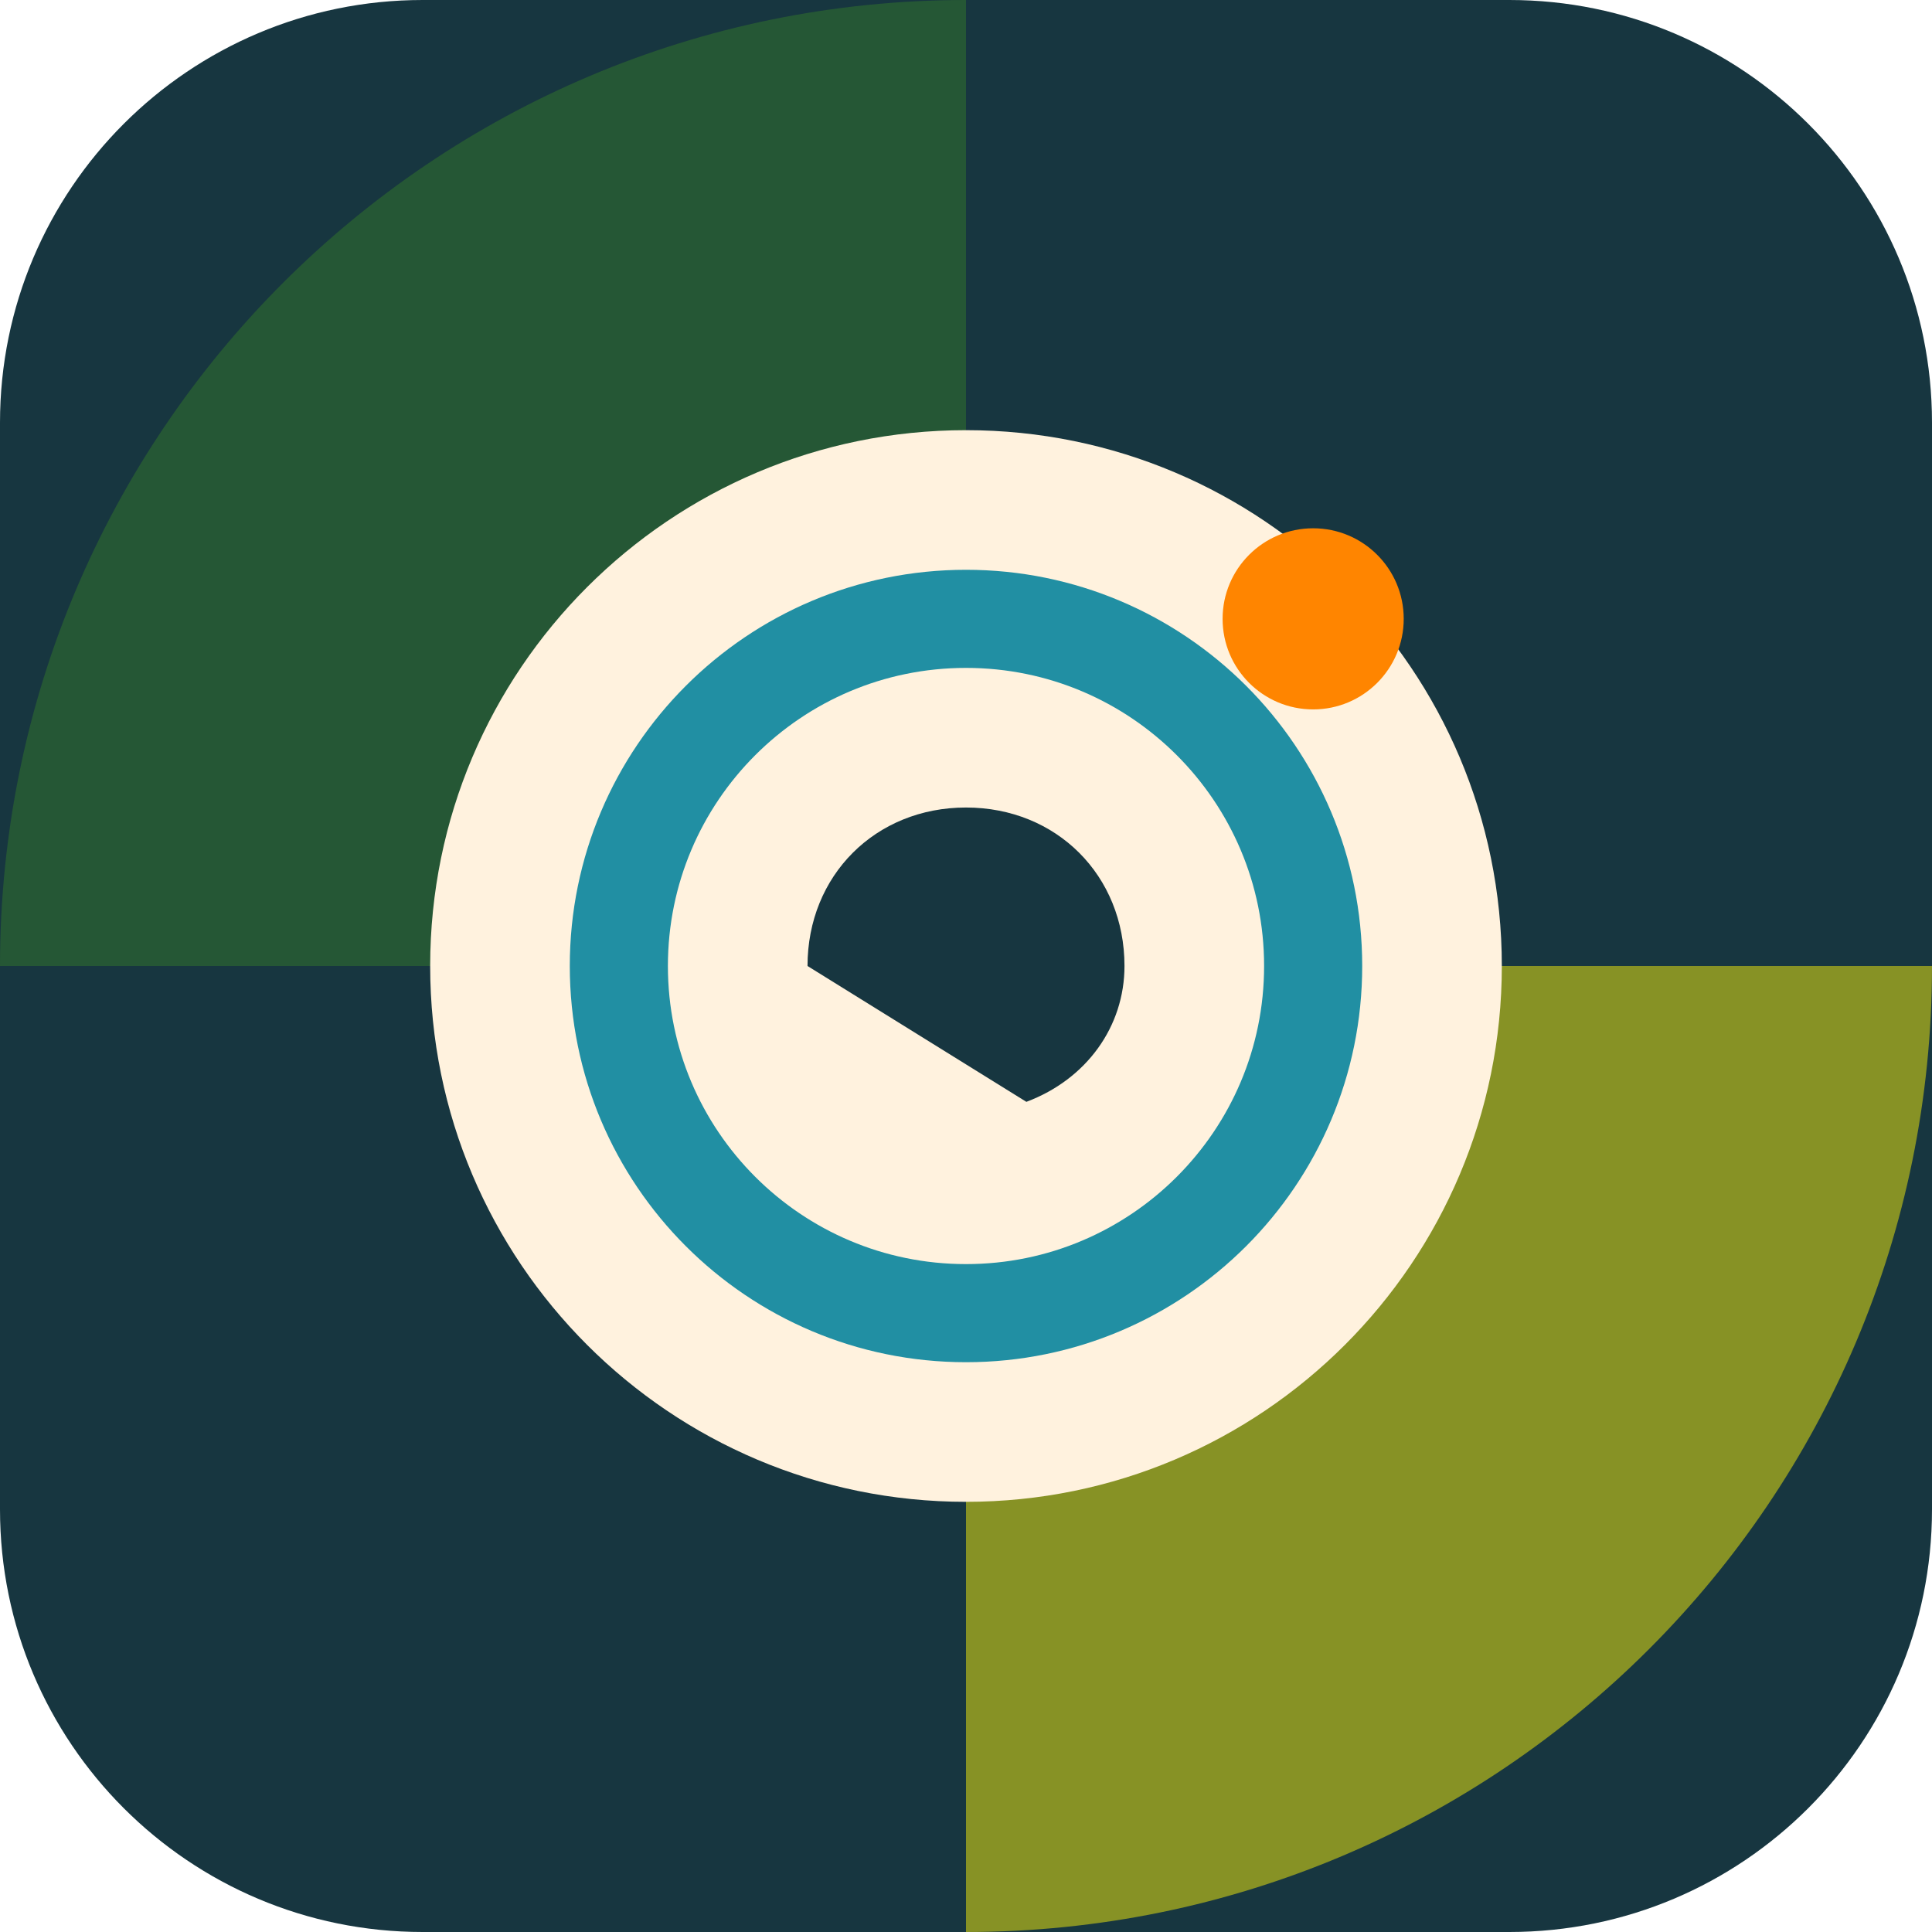
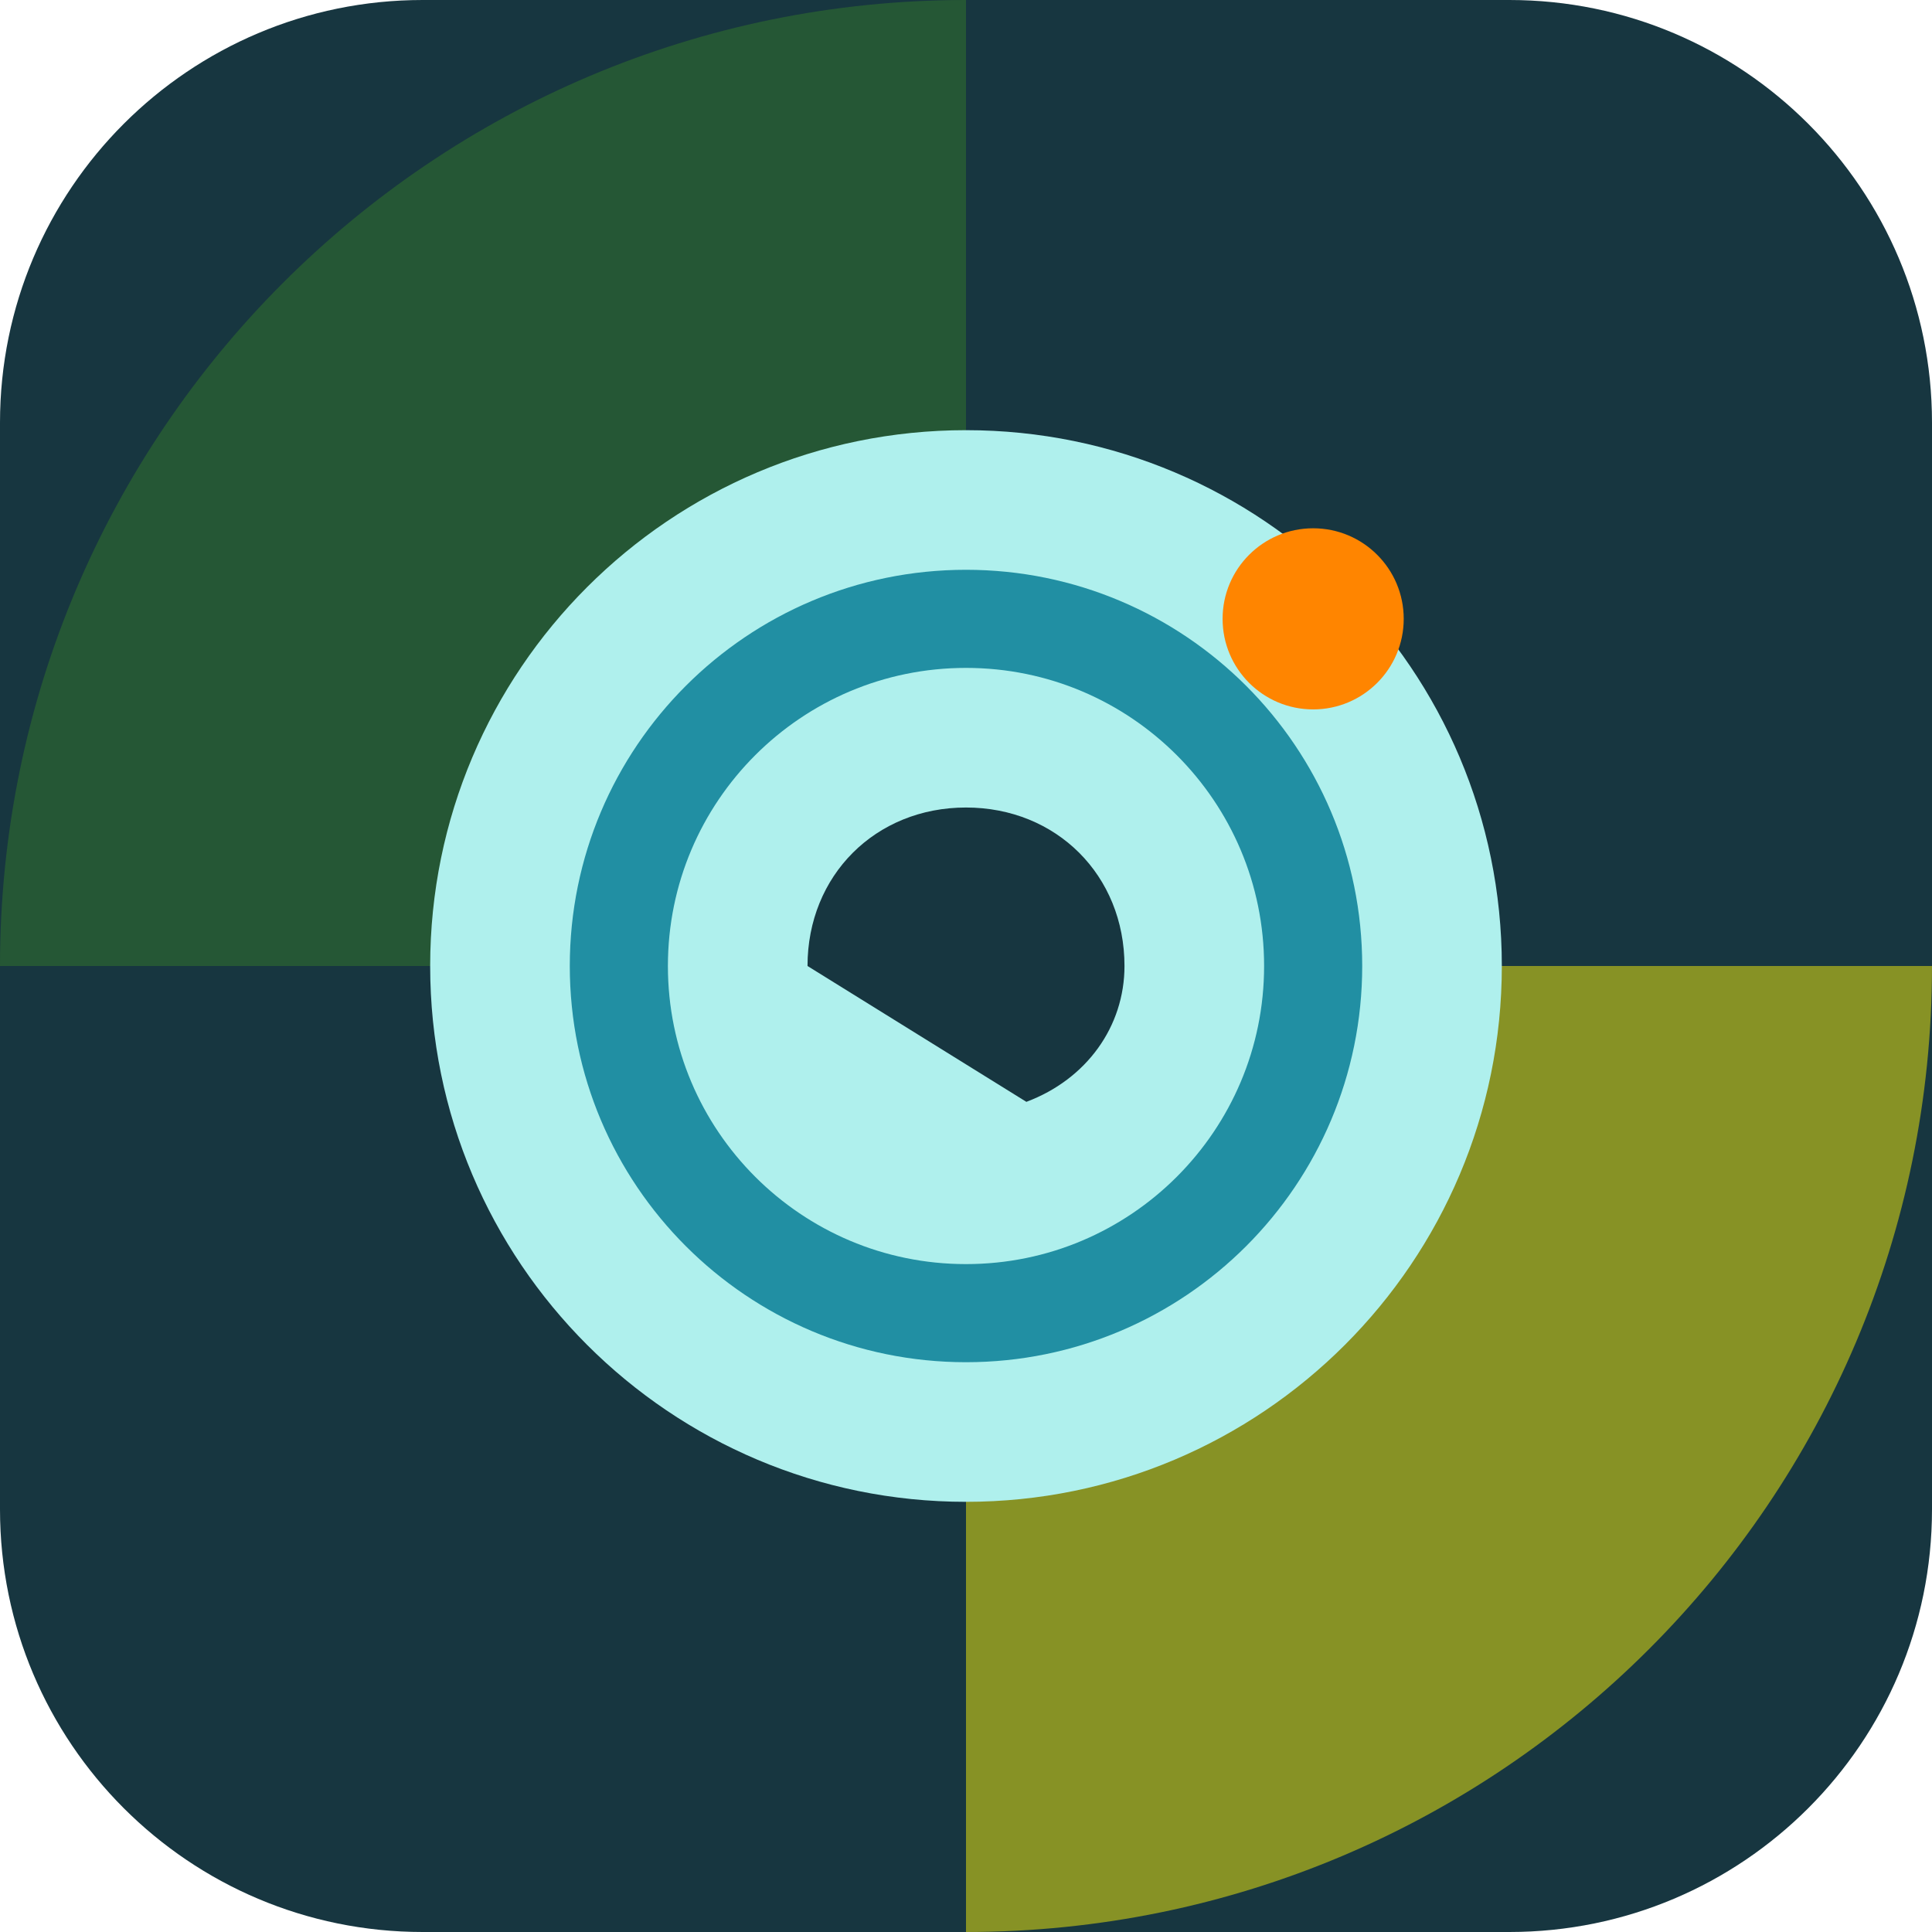
<svg xmlns="http://www.w3.org/2000/svg" viewBox="0 0 512 512" role="img" aria-label="Ícone Enap e-Vida">
  <rect width="512" height="512" rx="112" fill="#173640" />
  <path d="M0 256 A256 256 0 0 1 256 0 L256 128 A128 128 0 0 0 128 256 Z" fill="#285D32" opacity="0.85" />
  <path d="M512 256 A256 256 0 0 1 256 512 L256 384 A128 128 0 0 0 384 256 Z" fill="#939C22" opacity="0.9" />
-   <circle cx="256" cy="256" r="142" fill="#FFF2DE" />
+   <circle cx="256" cy="256" r="142" fill="#AFF0ED" />
  <circle cx="256" cy="256" r="92" fill="none" stroke="#218FA3" stroke-width="26" />
  <path d="M214 256 C214 232 232 214 256 214 C280 214 298 232 298 256 C298 272 288 286 272 292 L214 256 Z" fill="#173640" />
  <circle cx="348" cy="164" r="24" fill="#FF8500" />
</svg>
